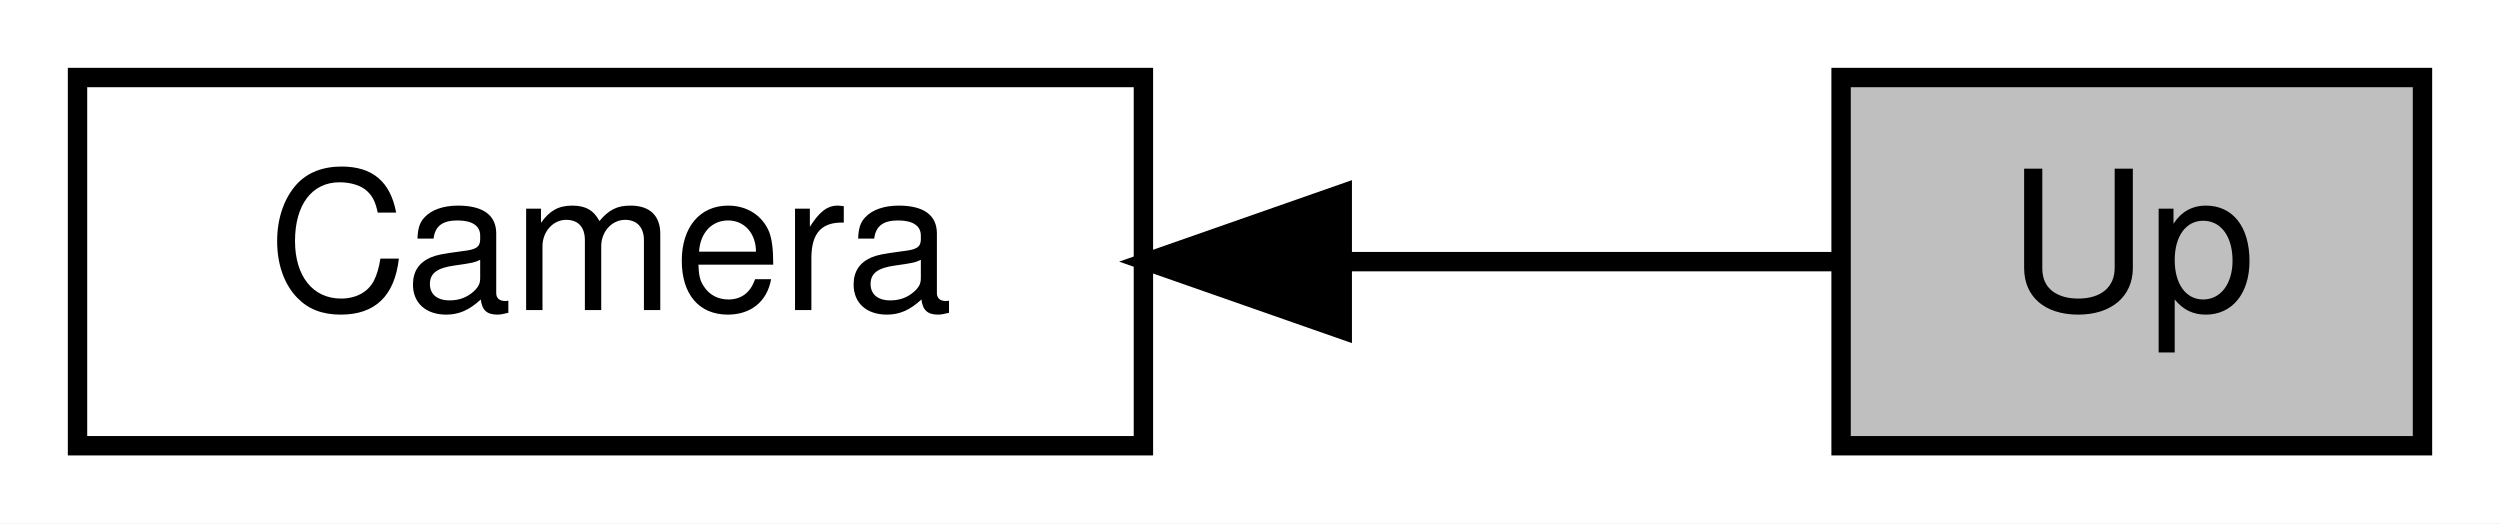
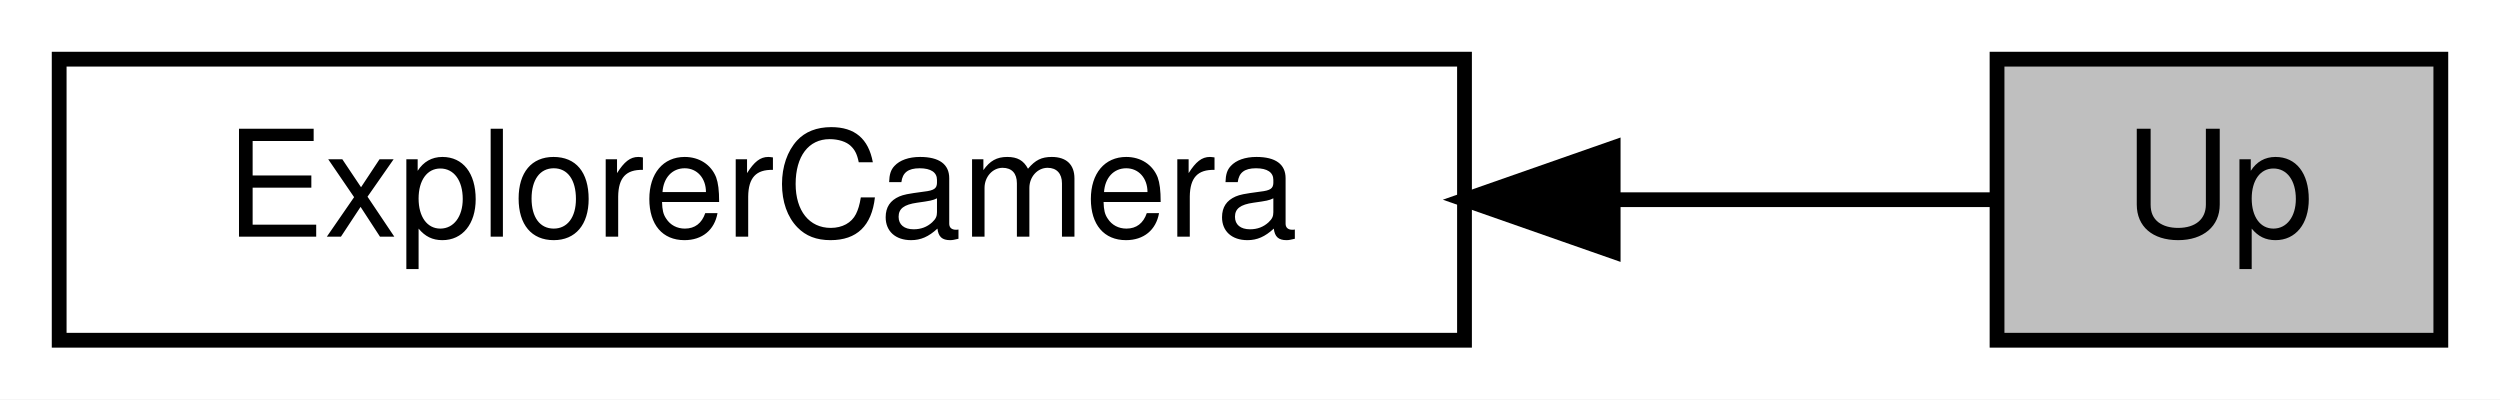
- <svg xmlns="http://www.w3.org/2000/svg" xmlns:xlink="http://www.w3.org/1999/xlink" width="129pt" height="27pt" viewBox="0.00 0.00 129.00 27.00">
+ <svg xmlns="http://www.w3.org/2000/svg" xmlns:xlink="http://www.w3.org/1999/xlink" width="169pt" height="27pt" viewBox="0.00 0.00 169.00 27.00">
  <g id="graph0" class="graph" transform="scale(1 1) rotate(0) translate(4 23)">
-     <polygon fill="white" stroke="transparent" points="-4,4 -4,-23 125,-23 125,4 -4,4" />
+     <polygon fill="white" stroke="transparent" points="-4,4 -4,-23 165,-23 165,4 -4,4" />
    <g id="node1" class="node">
      <g id="a_node1">
-         <a xlink:href="group__camera.html" target="_top" xlink:title=" ">
-           <polygon fill="white" stroke="black" points="55,-19 0,-19 0,0 55,0 55,-19" />
-           <text text-anchor="middle" x="27.5" y="-7" font-family="Helvetica,sans-Serif" font-size="10.00">Camera</text>
+         <a xlink:href="group__explorer_camera.html" target="_top" xlink:title=" ">
+           <polygon fill="white" stroke="black" points="95,-19 0,-19 0,0 95,0 95,-19" />
+           <text text-anchor="middle" x="47.5" y="-7" font-family="Helvetica,sans-Serif" font-size="10.00">ExplorerCamera</text>
        </a>
      </g>
    </g>
    <g id="node2" class="node">
      <g id="a_node2">
        <a xlink:title=" ">
-           <polygon fill="#bfbfbf" stroke="black" points="121,-19 91,-19 91,0 121,0 121,-19" />
-           <text text-anchor="middle" x="106" y="-7" font-family="Helvetica,sans-Serif" font-size="10.00">Up</text>
+           <polygon fill="#bfbfbf" stroke="black" points="161,-19 131,-19 131,0 161,0 161,-19" />
+           <text text-anchor="middle" x="146" y="-7" font-family="Helvetica,sans-Serif" font-size="10.00">Up</text>
        </a>
      </g>
    </g>
    <g id="edge1" class="edge">
-       <path fill="none" stroke="black" d="M65.27,-9.5C74.28,-9.5 83.39,-9.5 90.62,-9.5" />
-       <polygon fill="black" stroke="black" points="65.26,-6 55.26,-9.5 65.26,-13 65.26,-6" />
+       <path fill="none" stroke="black" d="M105.31,-9.5C114.67,-9.5 123.58,-9.5 130.58,-9.5" />
+       <polygon fill="black" stroke="black" points="105.05,-6 95.05,-9.5 105.05,-13 105.05,-6" />
    </g>
  </g>
</svg>
